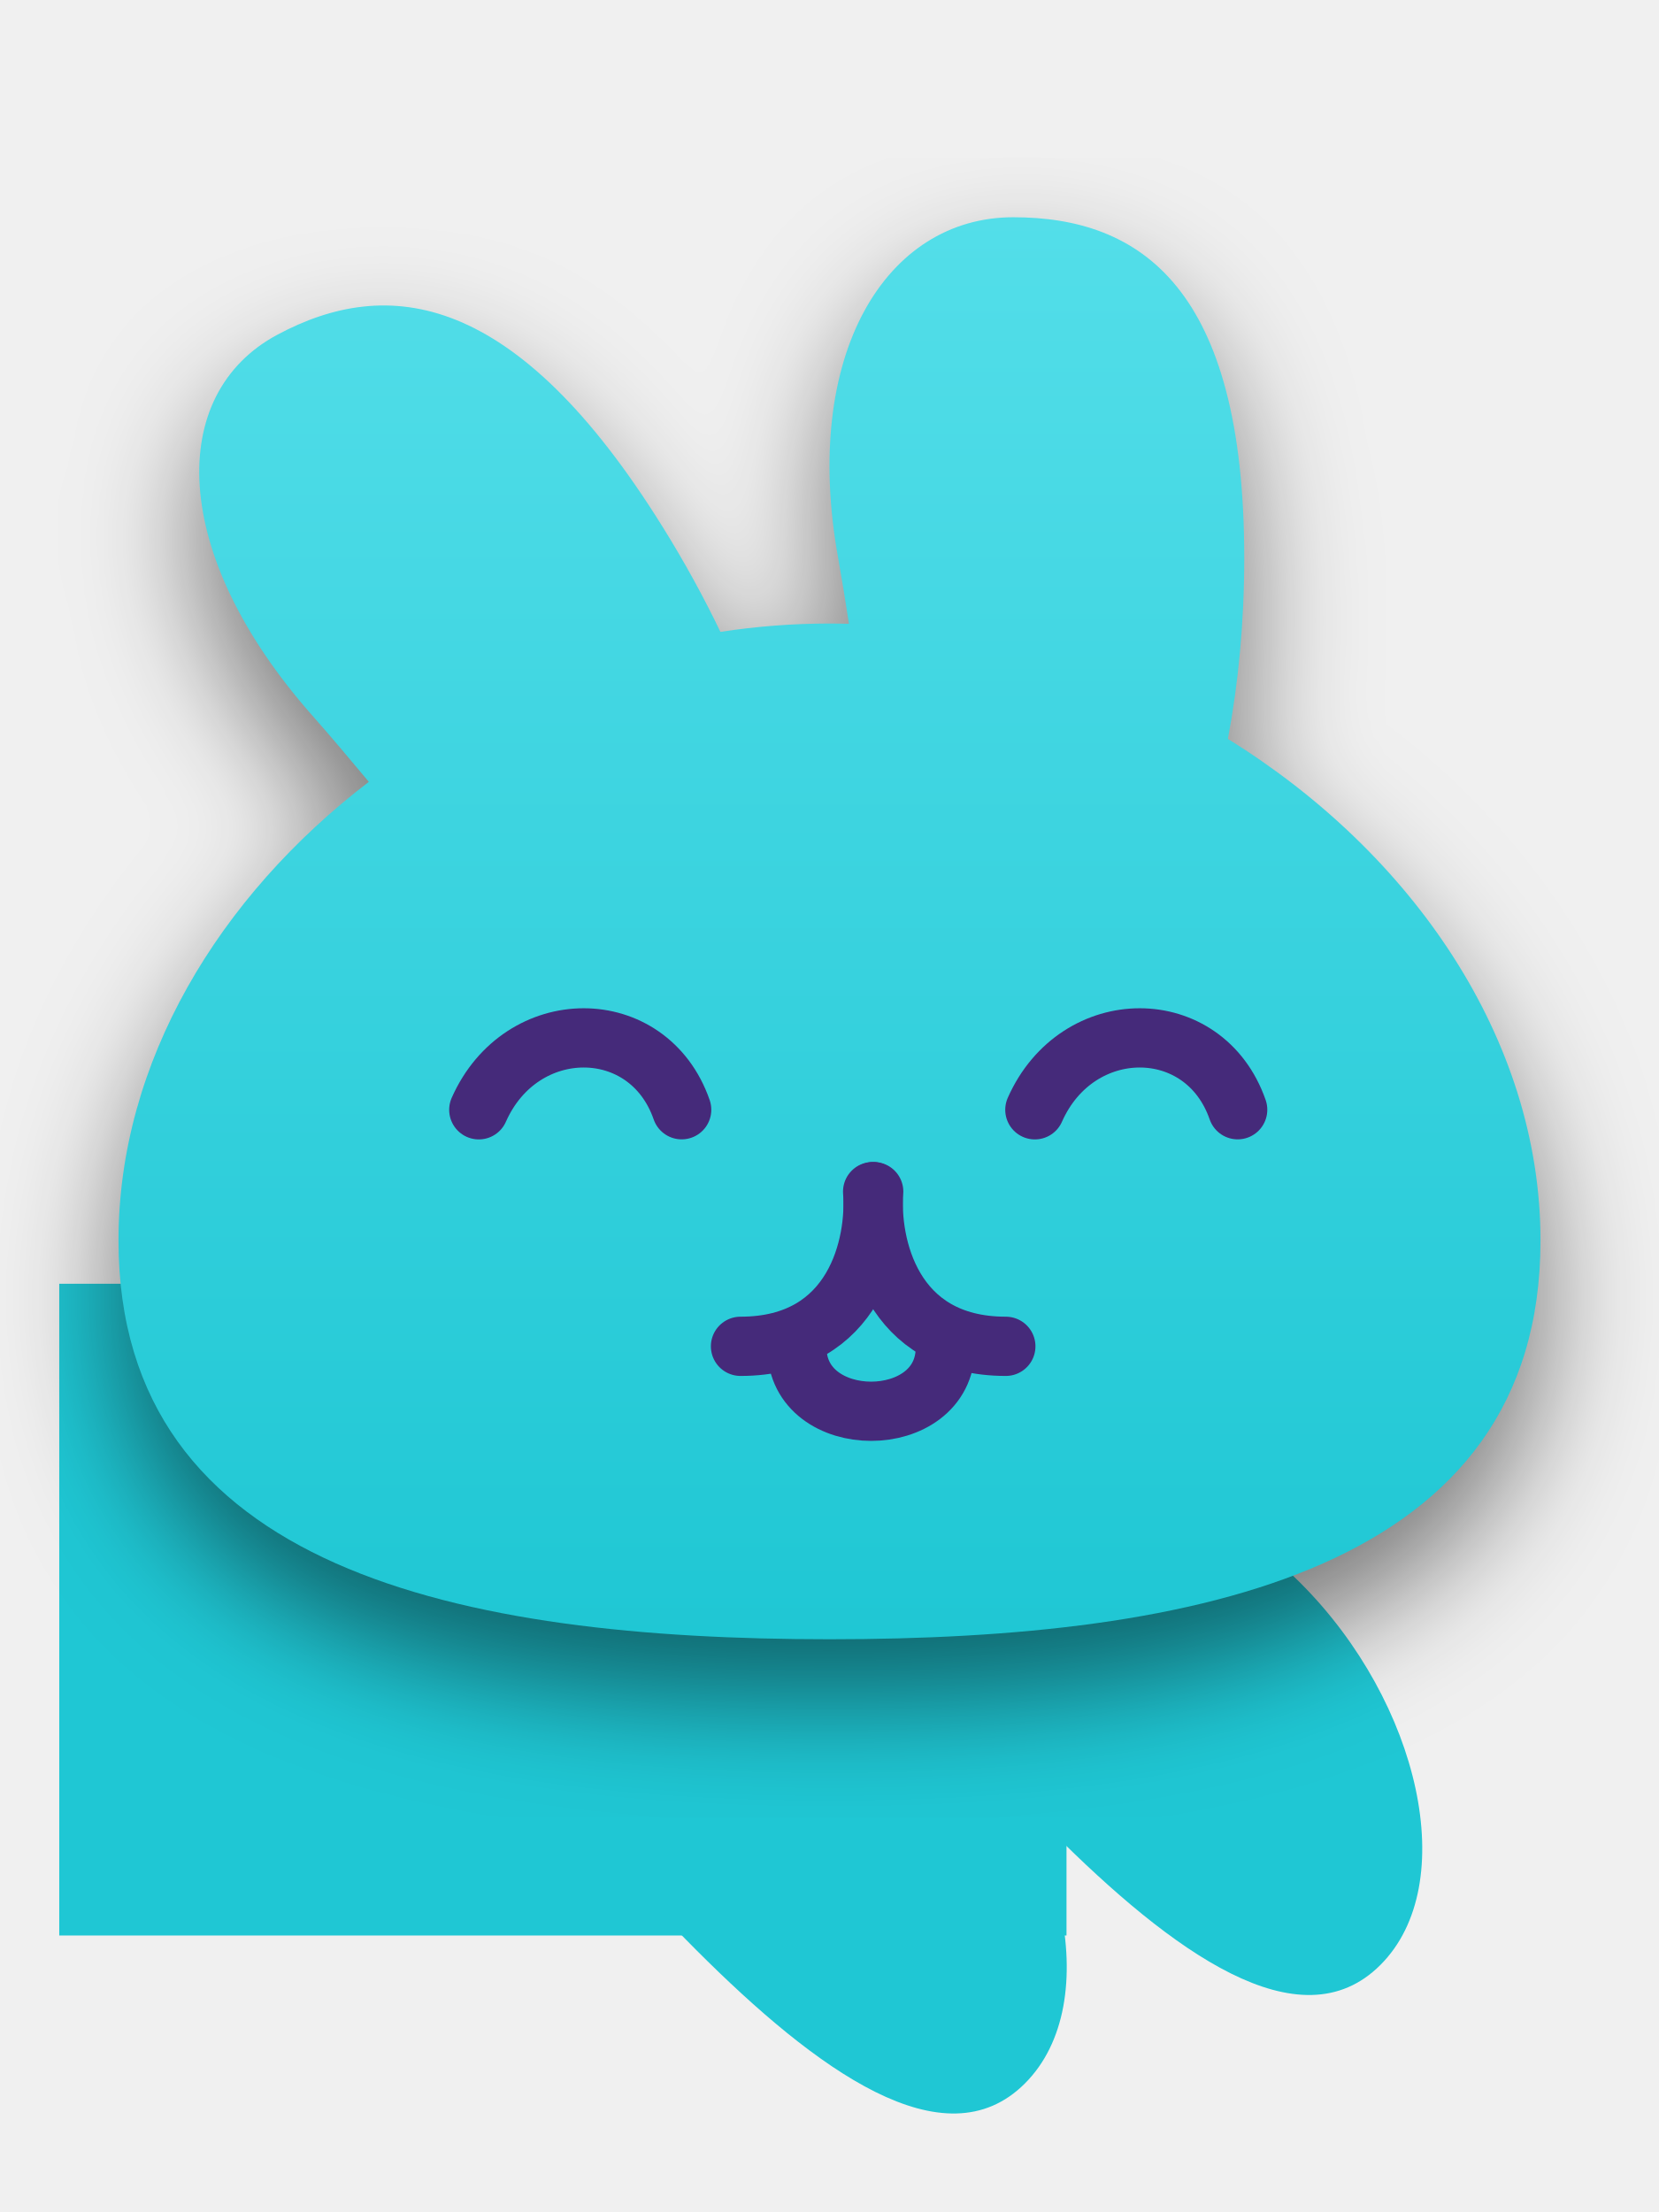
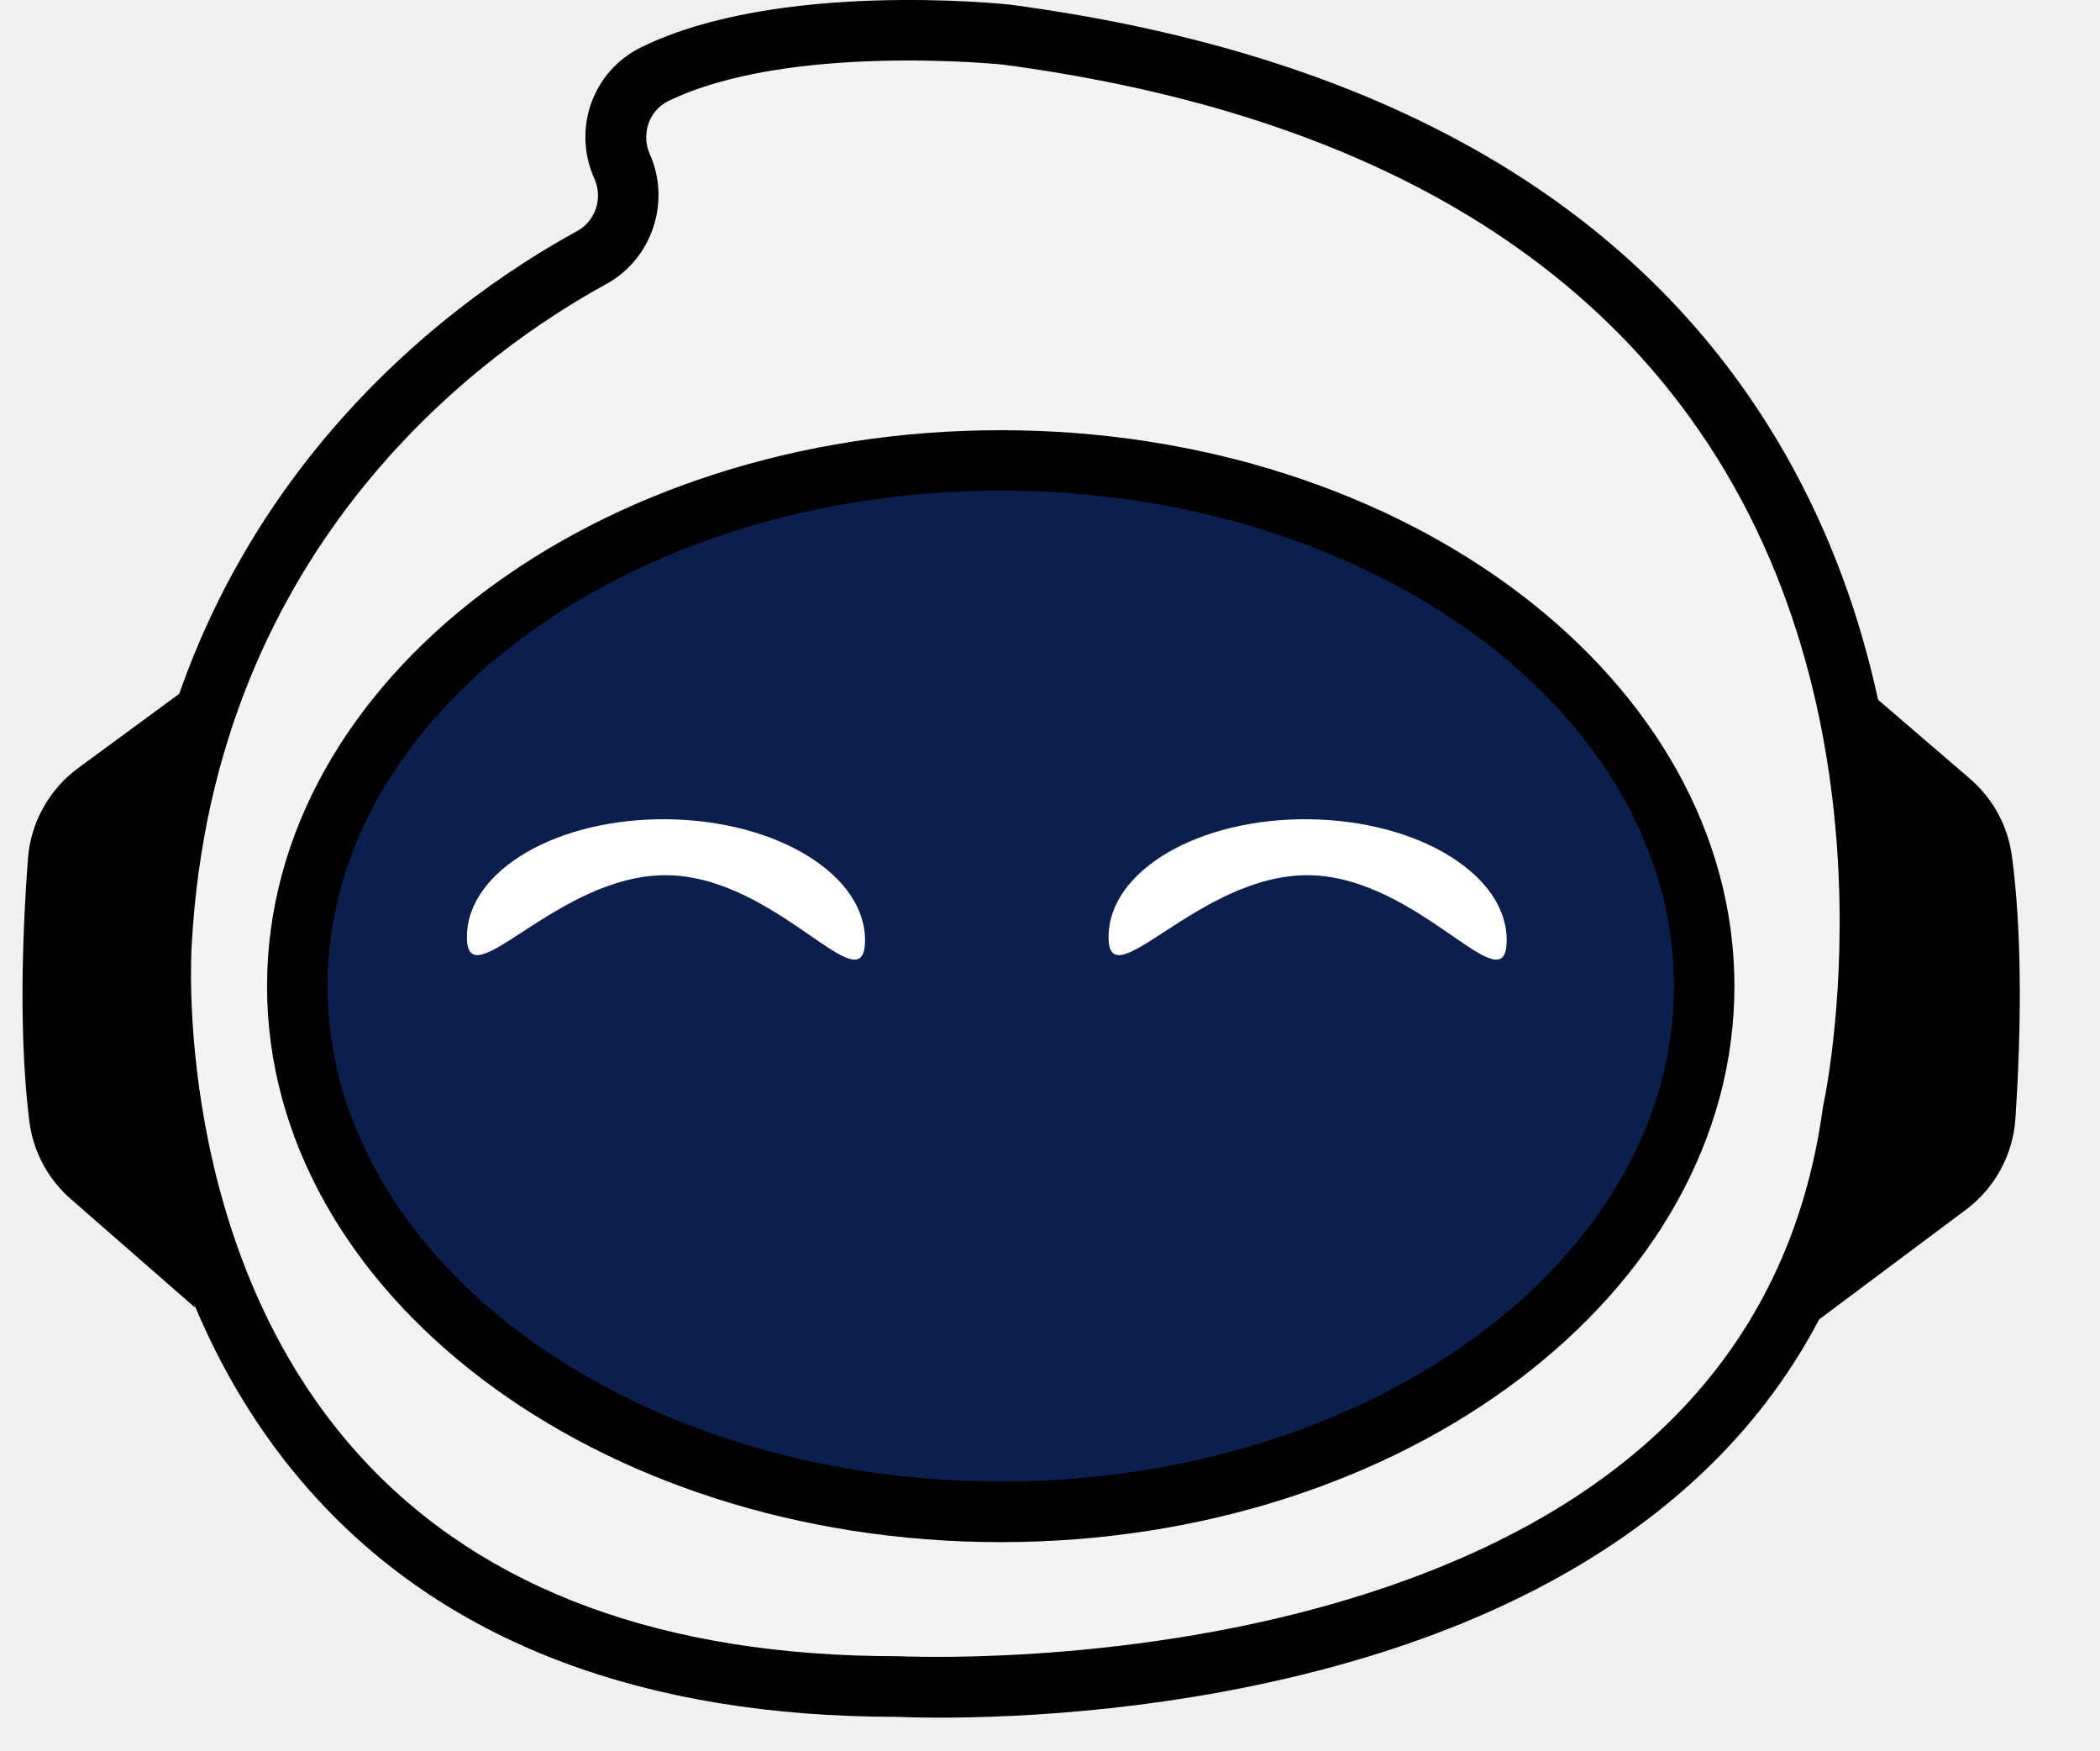
- <svg xmlns="http://www.w3.org/2000/svg" width="24" height="32" viewBox="0 0 28 32" fill="none">
-   <rect x="1" y="19" width="17" height="11" fill="#1FC7D4" />
-   <path d="M9.507 24.706C8.146 26.067 9.738 28.231 11.755 30.249C13.773 32.267 15.938 33.858 17.298 32.497C18.659 31.137 17.968 28.071 15.951 26.053C13.933 24.036 10.868 23.345 9.507 24.706Z" fill="#1FC7D4" />
-   <path d="M15.507 22.706C14.146 24.067 15.738 26.231 17.756 28.249C19.773 30.267 21.938 31.858 23.298 30.497C24.659 29.137 23.968 26.071 21.951 24.053C19.933 22.036 16.868 21.345 15.507 22.706Z" fill="#1FC7D4" />
-   <g filter="url(#filter0_d)">
-     <path fill-rule="evenodd" clip-rule="evenodd" d="M14.146 6.752C14.21 7.109 14.27 7.481 14.328 7.862C14.219 7.859 14.11 7.857 14 7.857C13.38 7.857 12.765 7.905 12.159 7.998C11.879 7.415 11.555 6.822 11.187 6.231C8.699 2.229 6.538 1.987 4.679 2.984C2.819 3.981 2.856 6.676 5.267 9.405C5.581 9.761 5.901 10.14 6.225 10.529C3.69 12.466 2 15.264 2 18.27C2 23.829 7.785 25 14 25C20.215 25 26 23.829 26 18.27C26 14.866 23.832 11.727 20.724 9.805C20.902 8.86 21 7.83 21 6.752C21 2.196 19.255 1 17.102 1C14.95 1 13.526 3.318 14.146 6.752Z" fill="url(#paint0_linear_bunnyhead_max)" />
-   </g>
-   <path d="M11.505 16.063C10.944 14.446 8.797 14.446 8.081 16.064" stroke="#452A7A" stroke-linecap="round" />
-   <path d="M20.889 16.063C20.328 14.446 18.182 14.446 17.466 16.064" stroke="#452A7A" stroke-linecap="round" />
-   <path d="M14.728 17.445C14.796 18.315 14.445 20.056 12.498 20.056" stroke="#452A7A" stroke-linecap="round" />
-   <path d="M14.746 17.445C14.678 18.315 15.03 20.056 16.976 20.056" stroke="#452A7A" stroke-linecap="round" />
-   <path d="M13.45 20.079C13.45 21.51 15.955 21.51 15.955 20.079" stroke="#452A7A" stroke-linecap="round" />
-   <defs>
-     <filter id="filter0_d" x="0" y="0" width="28" height="28" filterUnits="userSpaceOnUse" color-interpolation-filters="sRGB">
-       <feFlood flood-opacity="0" result="BackgroundImageFix" />
-       <feColorMatrix in="SourceAlpha" type="matrix" values="0 0 0 0 0 0 0 0 0 0 0 0 0 0 0 0 0 0 127 0" />
-       <feOffset dy="1" />
-       <feGaussianBlur stdDeviation="1" />
-       <feColorMatrix type="matrix" values="0 0 0 0 0 0 0 0 0 0 0 0 0 0 0 0 0 0 0.5 0" />
-       <feBlend mode="normal" in2="BackgroundImageFix" result="effect1_dropShadow" />
-       <feBlend mode="normal" in="SourceGraphic" in2="effect1_dropShadow" result="shape" />
-     </filter>
-     <linearGradient id="paint0_linear_bunnyhead_max" x1="14" y1="1" x2="14" y2="25" gradientUnits="userSpaceOnUse">
-       <stop stop-color="#53DEE9" />
-       <stop offset="1" stop-color="#1FC7D4" />
-     </linearGradient>
-   </defs>
+ <svg xmlns="http://www.w3.org/2000/svg" width="36" height="30" viewBox="0 0 36 30" fill="none">
+   <path d="M10.669 2.856C10.929 3.434 10.7 4.114 10.144 4.417C8.004 5.588 3.165 9.004 2.773 16.163C2.773 16.163 1.791 28.907 15.382 28.907C15.382 28.907 30.297 29.717 31.76 19.08C31.76 19.08 35.431 3.015 17.258 0.599C17.258 0.599 13.451 0.191 11.229 1.274C10.645 1.559 10.402 2.263 10.667 2.856H10.669Z" fill="#F3F3F3" />
+   <path d="M16.124 29.438C15.706 29.438 15.437 29.427 15.365 29.424C11.069 29.422 7.737 28.174 5.462 25.716C1.859 21.823 2.236 16.352 2.254 16.12C2.658 8.691 7.73 5.141 9.891 3.962C10.208 3.79 10.339 3.396 10.191 3.067C9.805 2.208 10.16 1.215 10.998 0.807C13.328 -0.331 17.15 0.062 17.311 0.079C23.169 0.858 27.422 3.106 29.962 6.763C33.713 12.166 32.382 18.657 32.27 19.169C31.634 23.727 28.486 26.944 23.164 28.478C20.234 29.323 17.438 29.438 16.126 29.438H16.124ZM11.139 2.641C11.506 3.46 11.177 4.441 10.389 4.871C8.379 5.968 3.666 9.267 3.287 16.19C3.282 16.254 2.932 21.464 6.23 25.018C8.302 27.253 11.382 28.385 15.38 28.385C15.389 28.385 15.398 28.385 15.407 28.385C15.444 28.385 19.116 28.568 22.9 27.472C27.862 26.037 30.67 23.187 31.246 19.004C31.248 18.99 31.251 18.975 31.253 18.959C31.268 18.895 32.67 12.47 29.104 7.345C26.738 3.941 22.729 1.844 17.189 1.107C17.165 1.105 13.514 0.73 11.453 1.734C11.128 1.893 10.987 2.299 11.139 2.639V2.641Z" fill="black" />
+   <path d="M17.146 25.913C23.806 25.913 29.206 21.878 29.206 16.902C29.206 11.925 23.806 7.891 17.146 7.891C10.485 7.891 5.086 11.925 5.086 16.902C5.086 21.878 10.485 25.913 17.146 25.913Z" fill="#0B1F4C" />
+   <path d="M17.155 26.43C10.22 26.43 4.578 22.156 4.578 16.902C4.578 11.647 10.22 7.373 17.155 7.373C24.091 7.373 29.733 11.647 29.733 16.902C29.733 22.156 24.091 26.43 17.155 26.43ZM17.155 8.408C10.793 8.408 5.615 12.218 5.615 16.9C5.615 21.582 10.793 25.391 17.155 25.391C23.518 25.391 28.696 21.582 28.696 16.9C28.696 12.218 23.518 8.408 17.155 8.408V8.408Z" fill="black" />
+   <path d="M14.829 16.128C14.843 14.997 13.326 14.063 11.441 14.041C9.556 14.018 8.017 14.916 8.004 16.046C7.99 17.176 9.553 14.977 11.438 15C13.323 15.023 14.816 17.258 14.829 16.128Z" fill="white" />
+   <path d="M25.829 16.128C25.843 14.997 24.326 14.063 22.441 14.041C20.556 14.018 19.017 14.916 19.004 16.046C18.99 17.176 20.553 14.977 22.438 15C24.323 15.023 25.816 17.258 25.829 16.128Z" fill="white" />
+   <path d="M31.627 11.504L33.769 13.345C34.164 13.685 34.422 14.156 34.49 14.674C34.599 15.486 34.699 16.926 34.55 19.171C34.51 19.789 34.197 20.363 33.7 20.734L30.915 22.814C30.915 22.814 33.383 20.121 31.626 11.502L31.627 11.504Z" fill="black" />
+   <path d="M3.341 22.408L1.214 20.55C0.821 20.207 0.567 19.733 0.503 19.215C0.401 18.402 0.312 16.962 0.479 14.718C0.524 14.1 0.842 13.529 1.342 13.162L4.144 11.104C4.144 11.104 1.654 13.777 3.342 22.41L3.341 22.408Z" fill="black" />
</svg>
